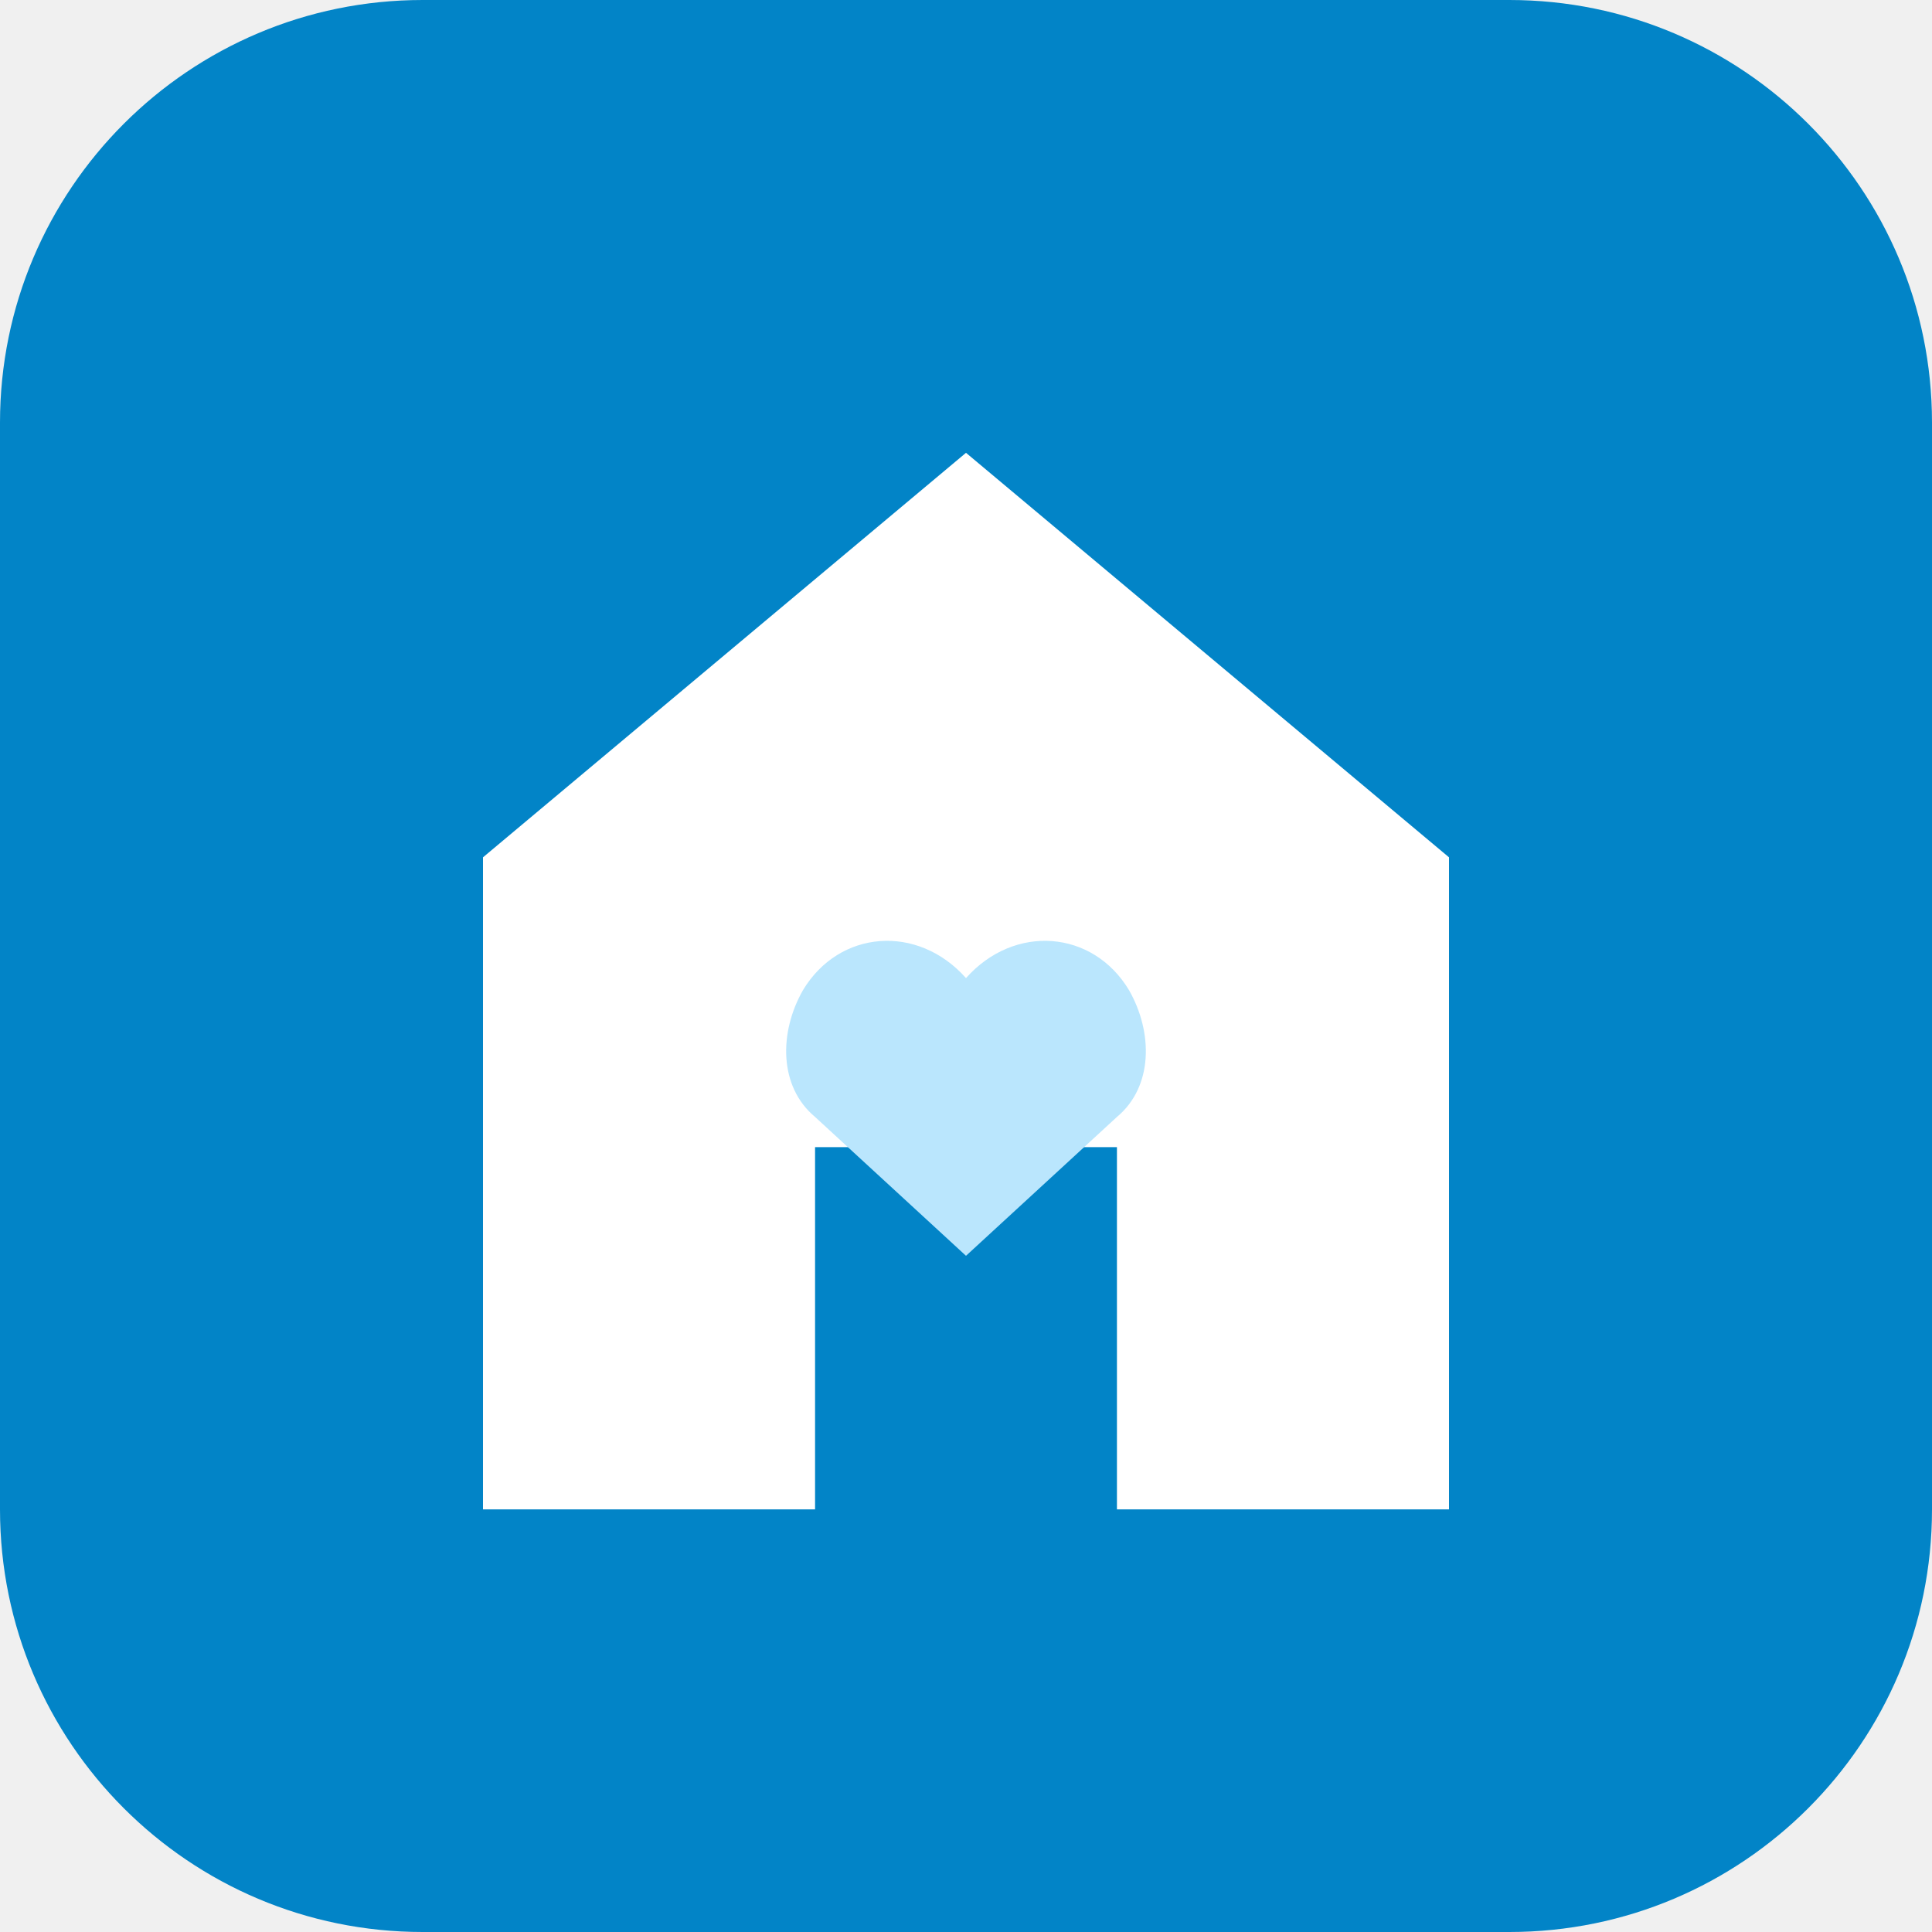
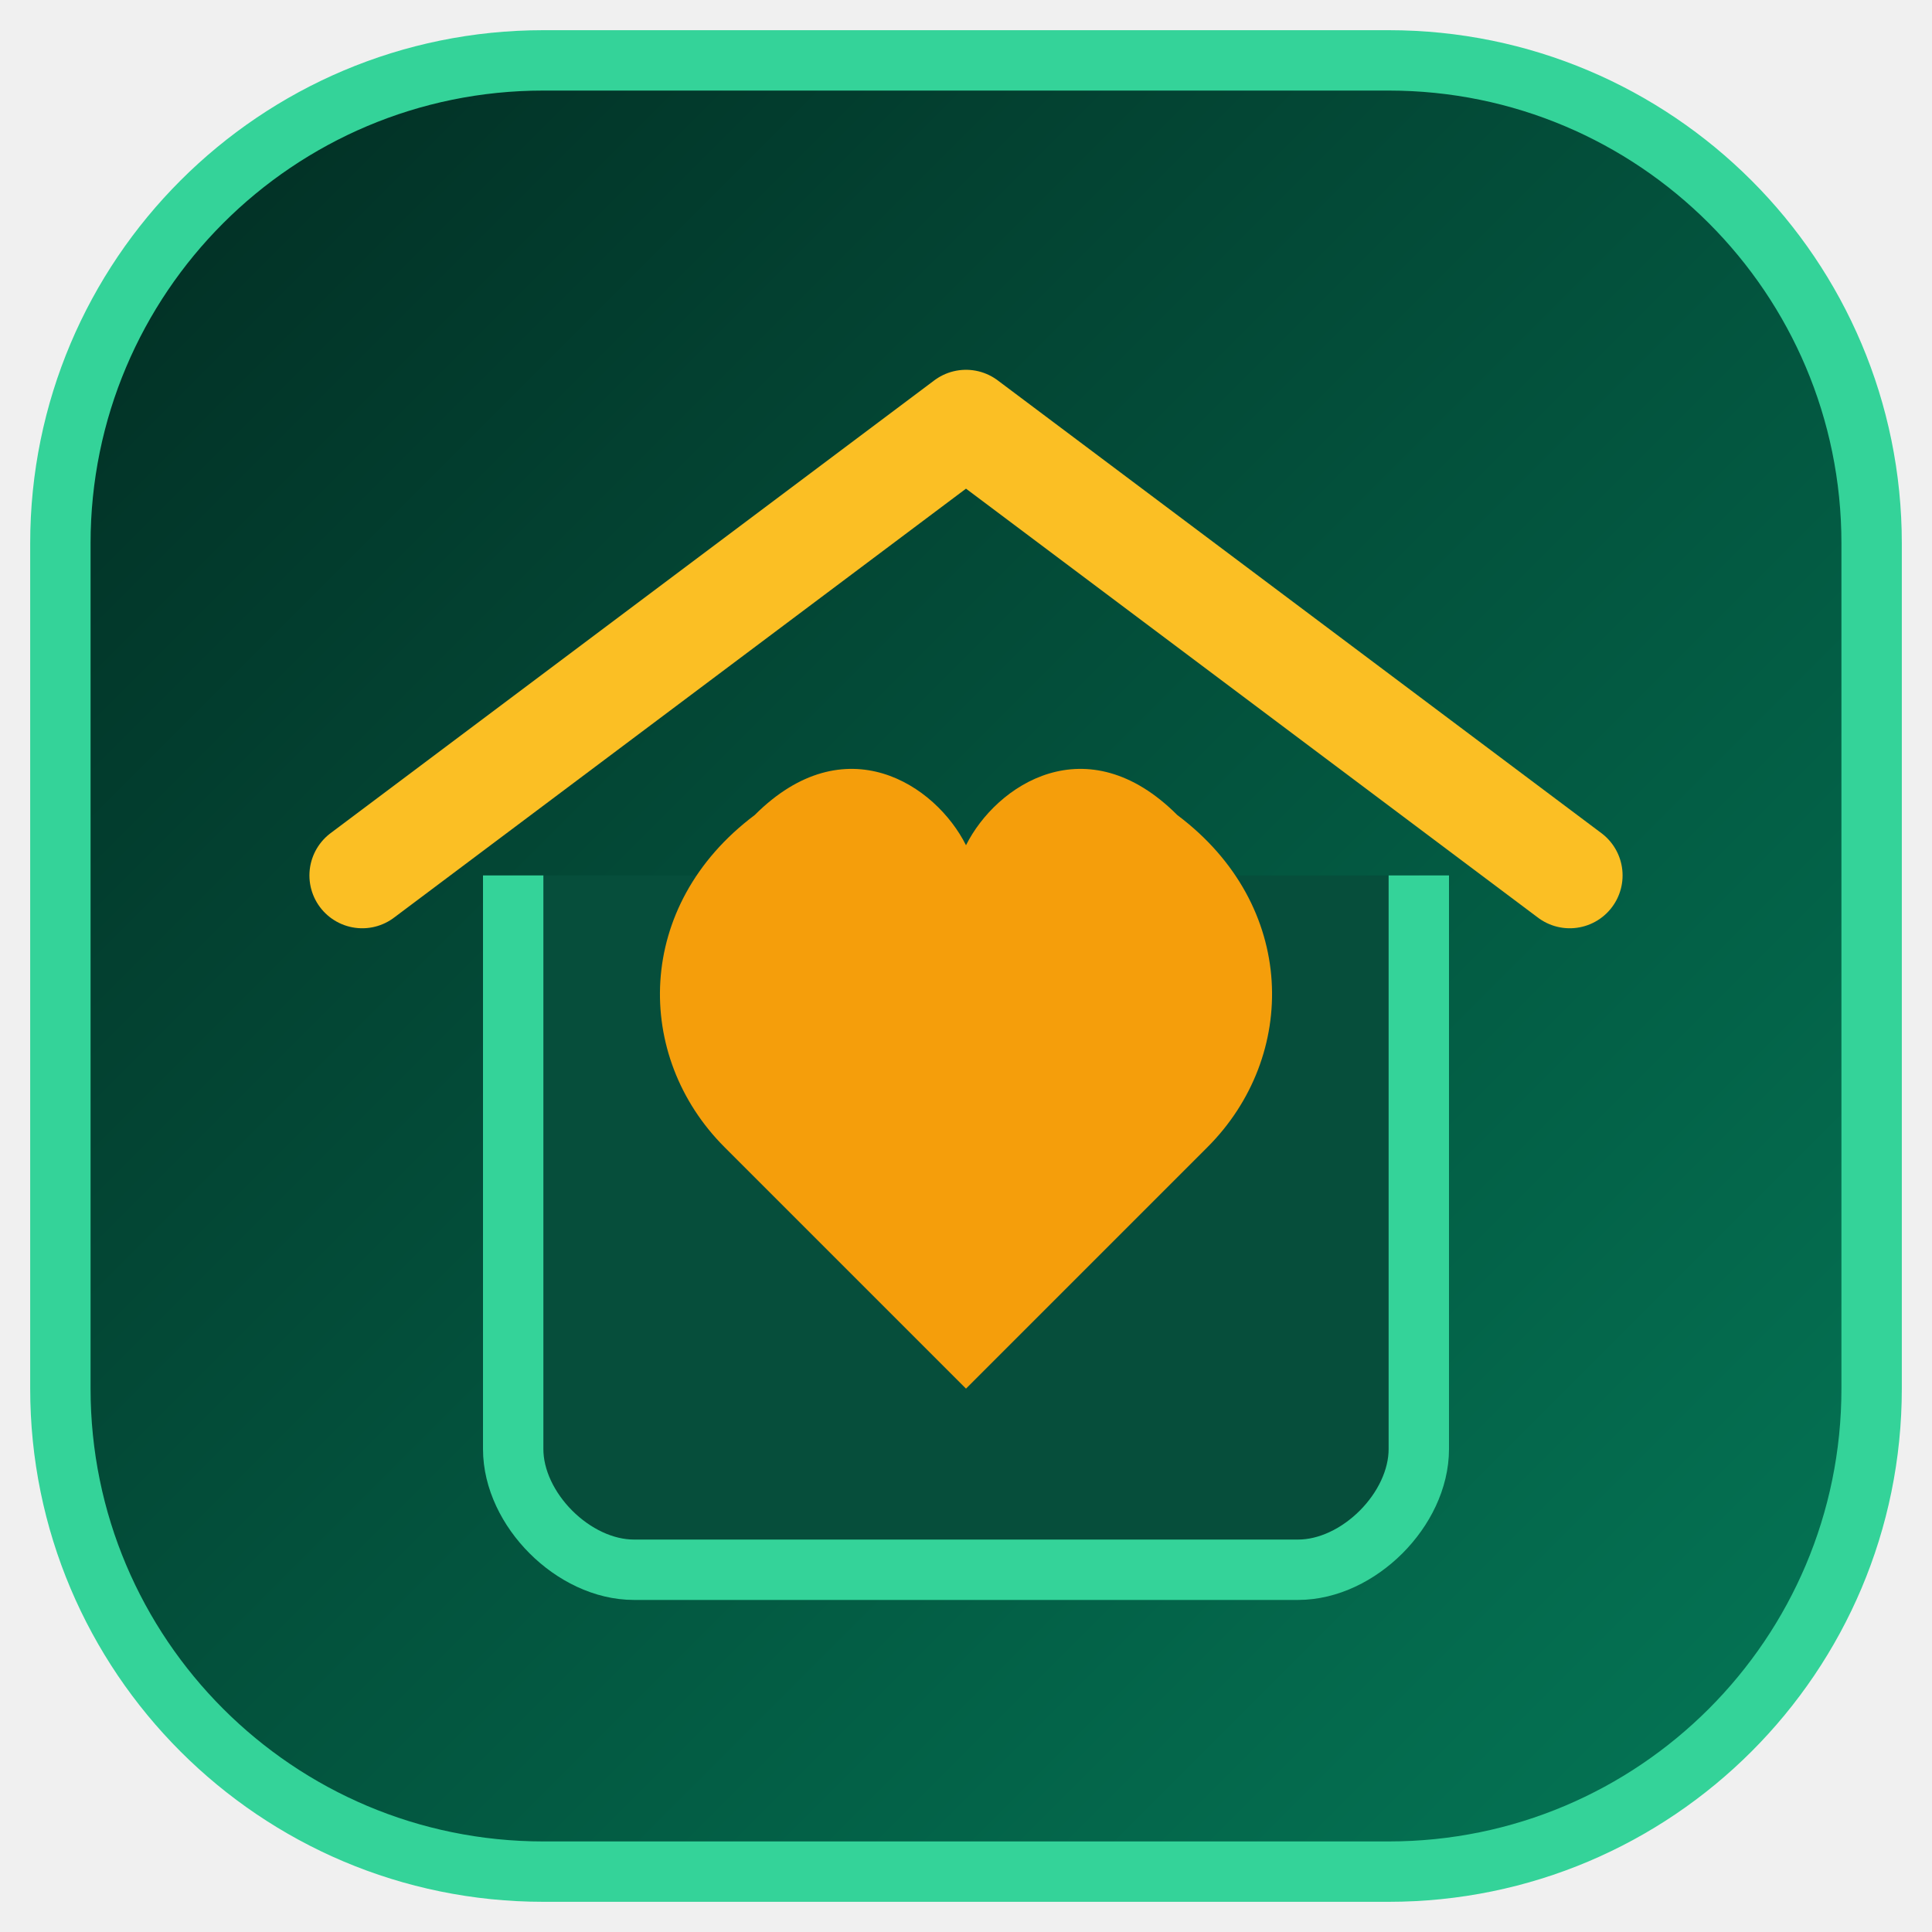
- <svg xmlns="http://www.w3.org/2000/svg" viewBox="0 0 32 32" fill="none">
-   <rect width="32" height="32" rx="7" fill="#0284c7" />
-   <path fill="#fff" d="M16 7.5L24 14.2V25h-5.5v-6h-5v6H8V14.2L16 7.5z" />
-   <path fill="#bae6fd" d="M16 16.2c-.8-.9-2.1-.8-2.7.2-.4.7-.4 1.6.2 2.1l2.5 2.3 2.5-2.3c.6-.5.6-1.4.2-2.1-.6-1-1.9-1.1-2.7-.2z" />
+ <svg xmlns="http://www.w3.org/2000/svg" viewBox="0 0 64 64" width="64" height="64">
+   <defs>
+     <linearGradient id="famBg" x1="0%" y1="0%" x2="100%" y2="100%">
+       <stop offset="0%" stop-color="#022c22" />
+       <stop offset="100%" stop-color="#047857" />
+     </linearGradient>
+   </defs>
+   <rect x="2" y="2" width="60" height="60" rx="16" fill="url(#famBg)" stroke="#34d399" stroke-width="2" />
+   <path d="M12 29 L32 14 L52 29" fill="none" stroke="#fbbf24" stroke-width="3.5" stroke-linecap="round" stroke-linejoin="round" />
+   <path d="M17 29 L17 48 C17 50 19 52 21 52 L43 52 C45 52 47 50 47 48 L47 29" fill="#064e3b" stroke="#34d399" stroke-width="2" />
+   <path d="M32 46 L24 38 C21 35 21 30 25 27 C28 24 31 26 32 28 C33 26 36 24 39 27 C43 30 43 35 40 38 Z" fill="#f59e0b" />
</svg>
